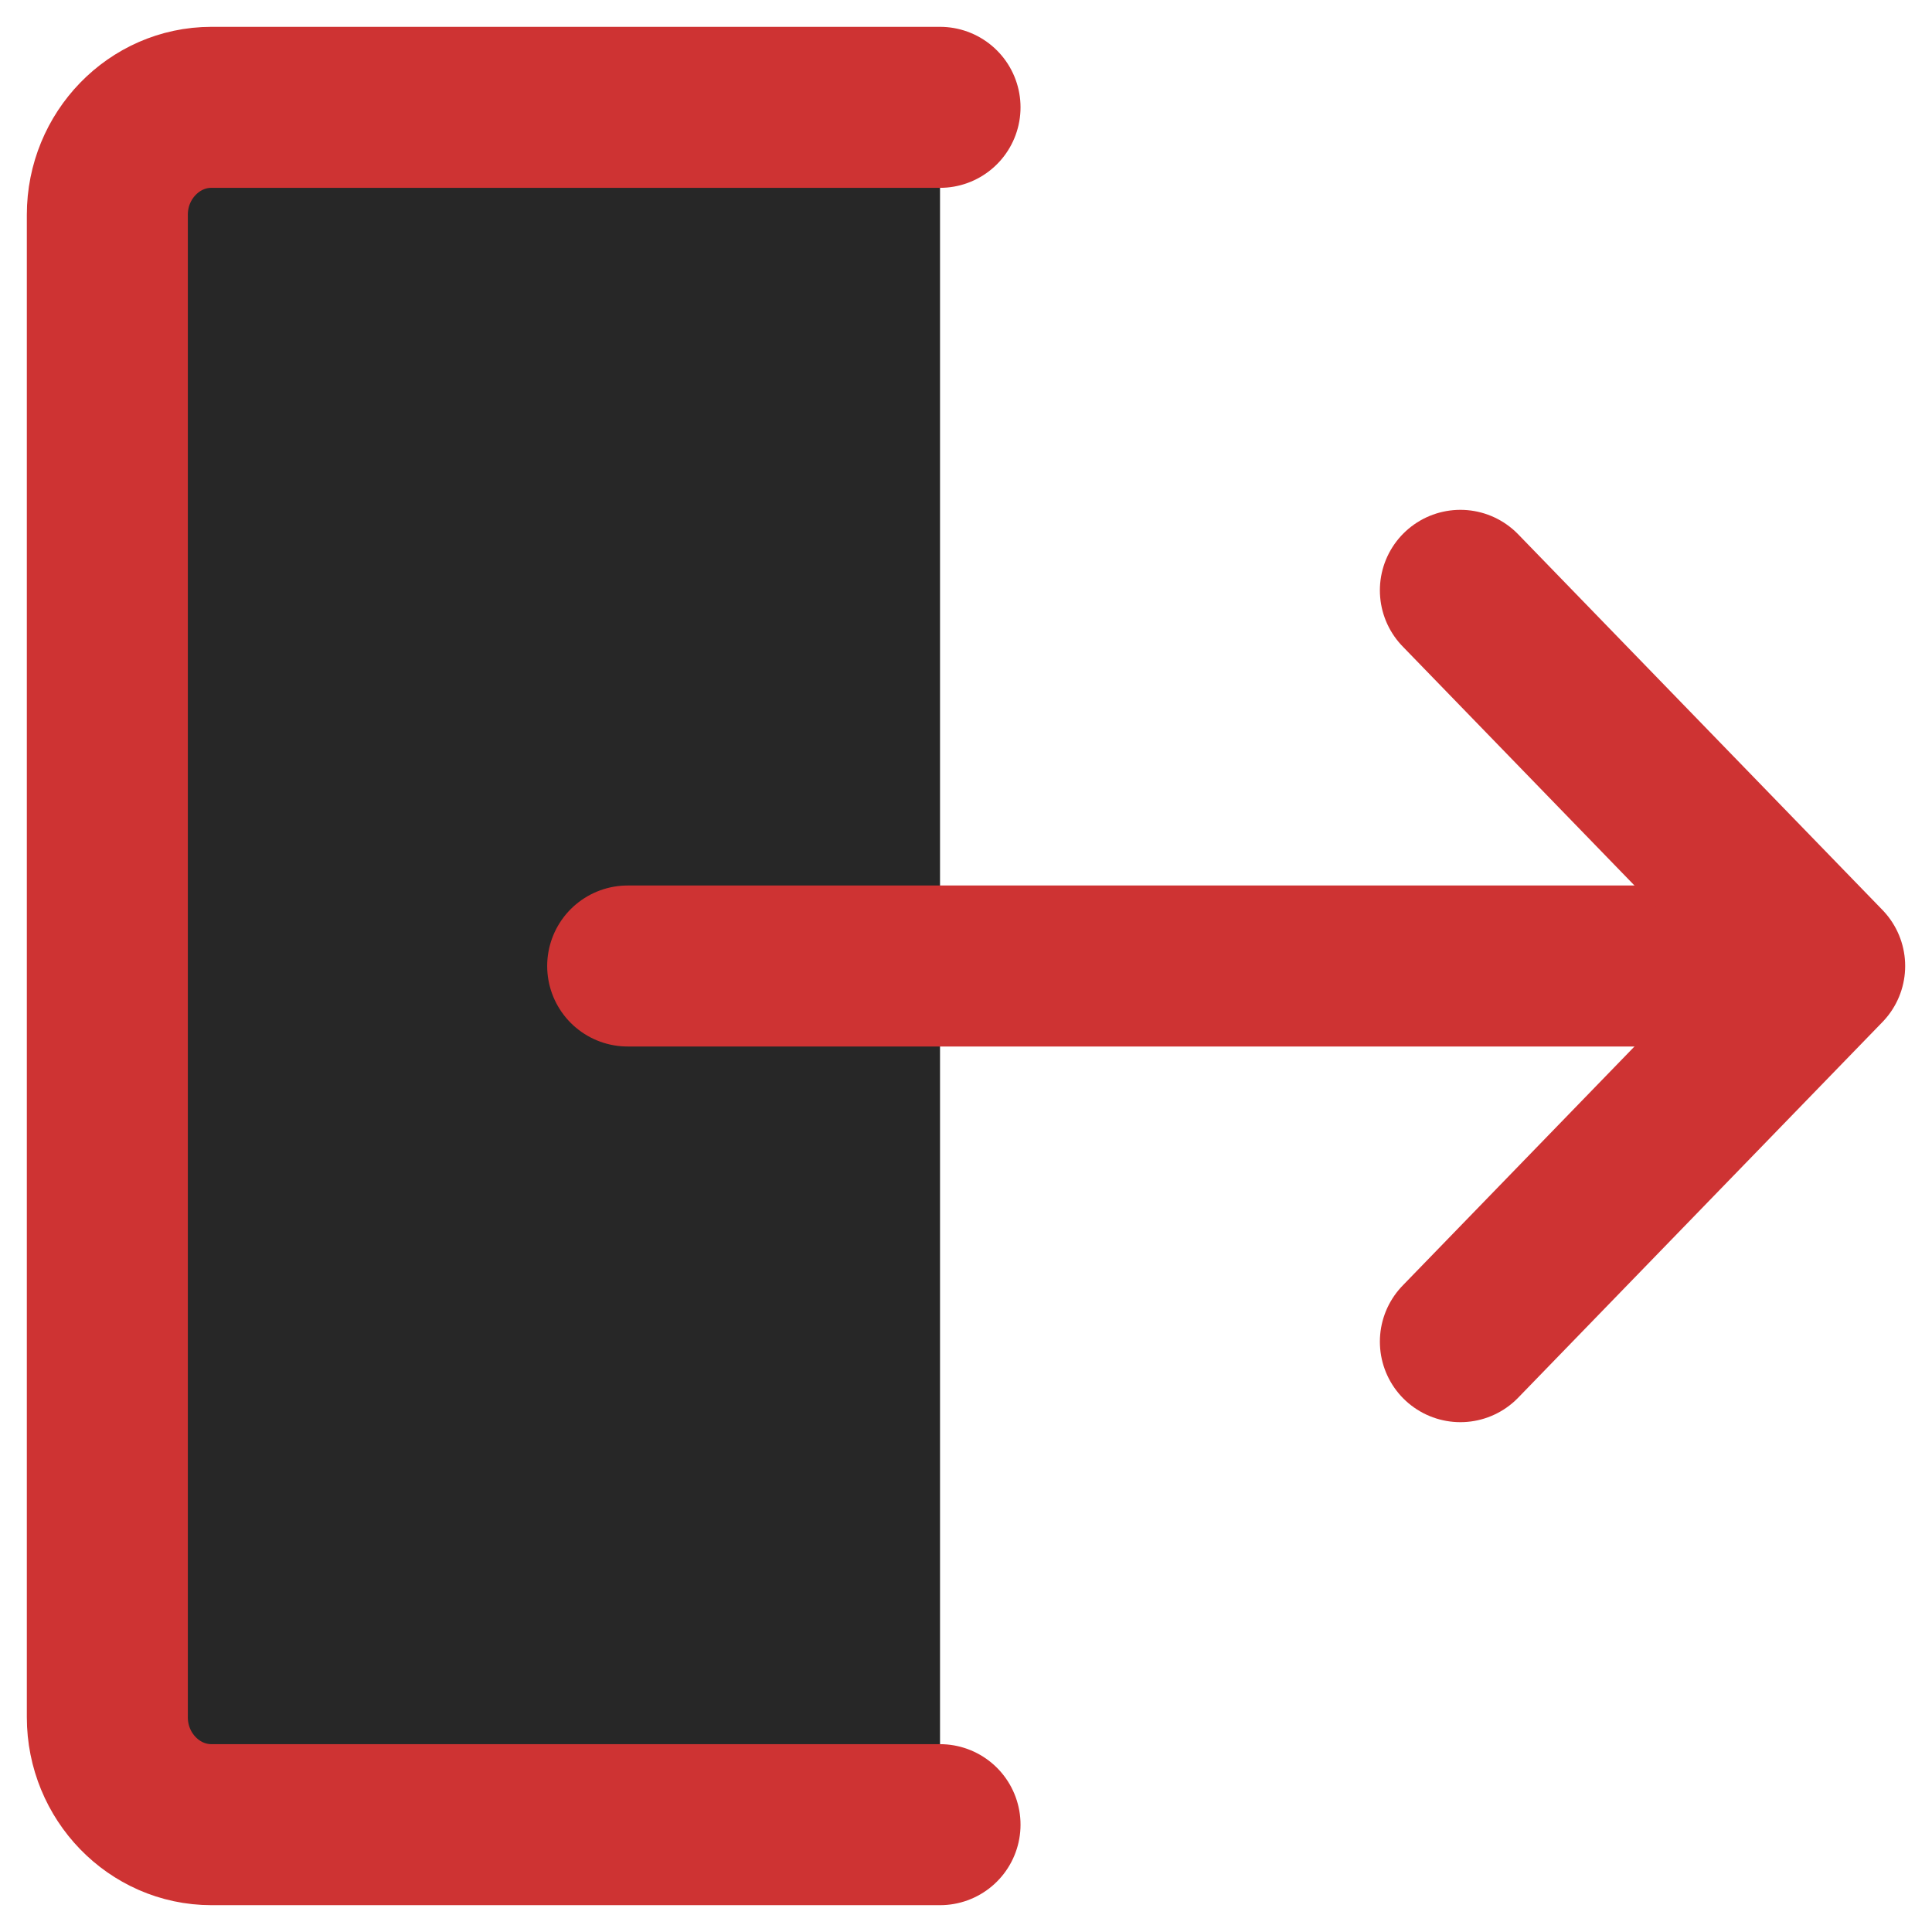
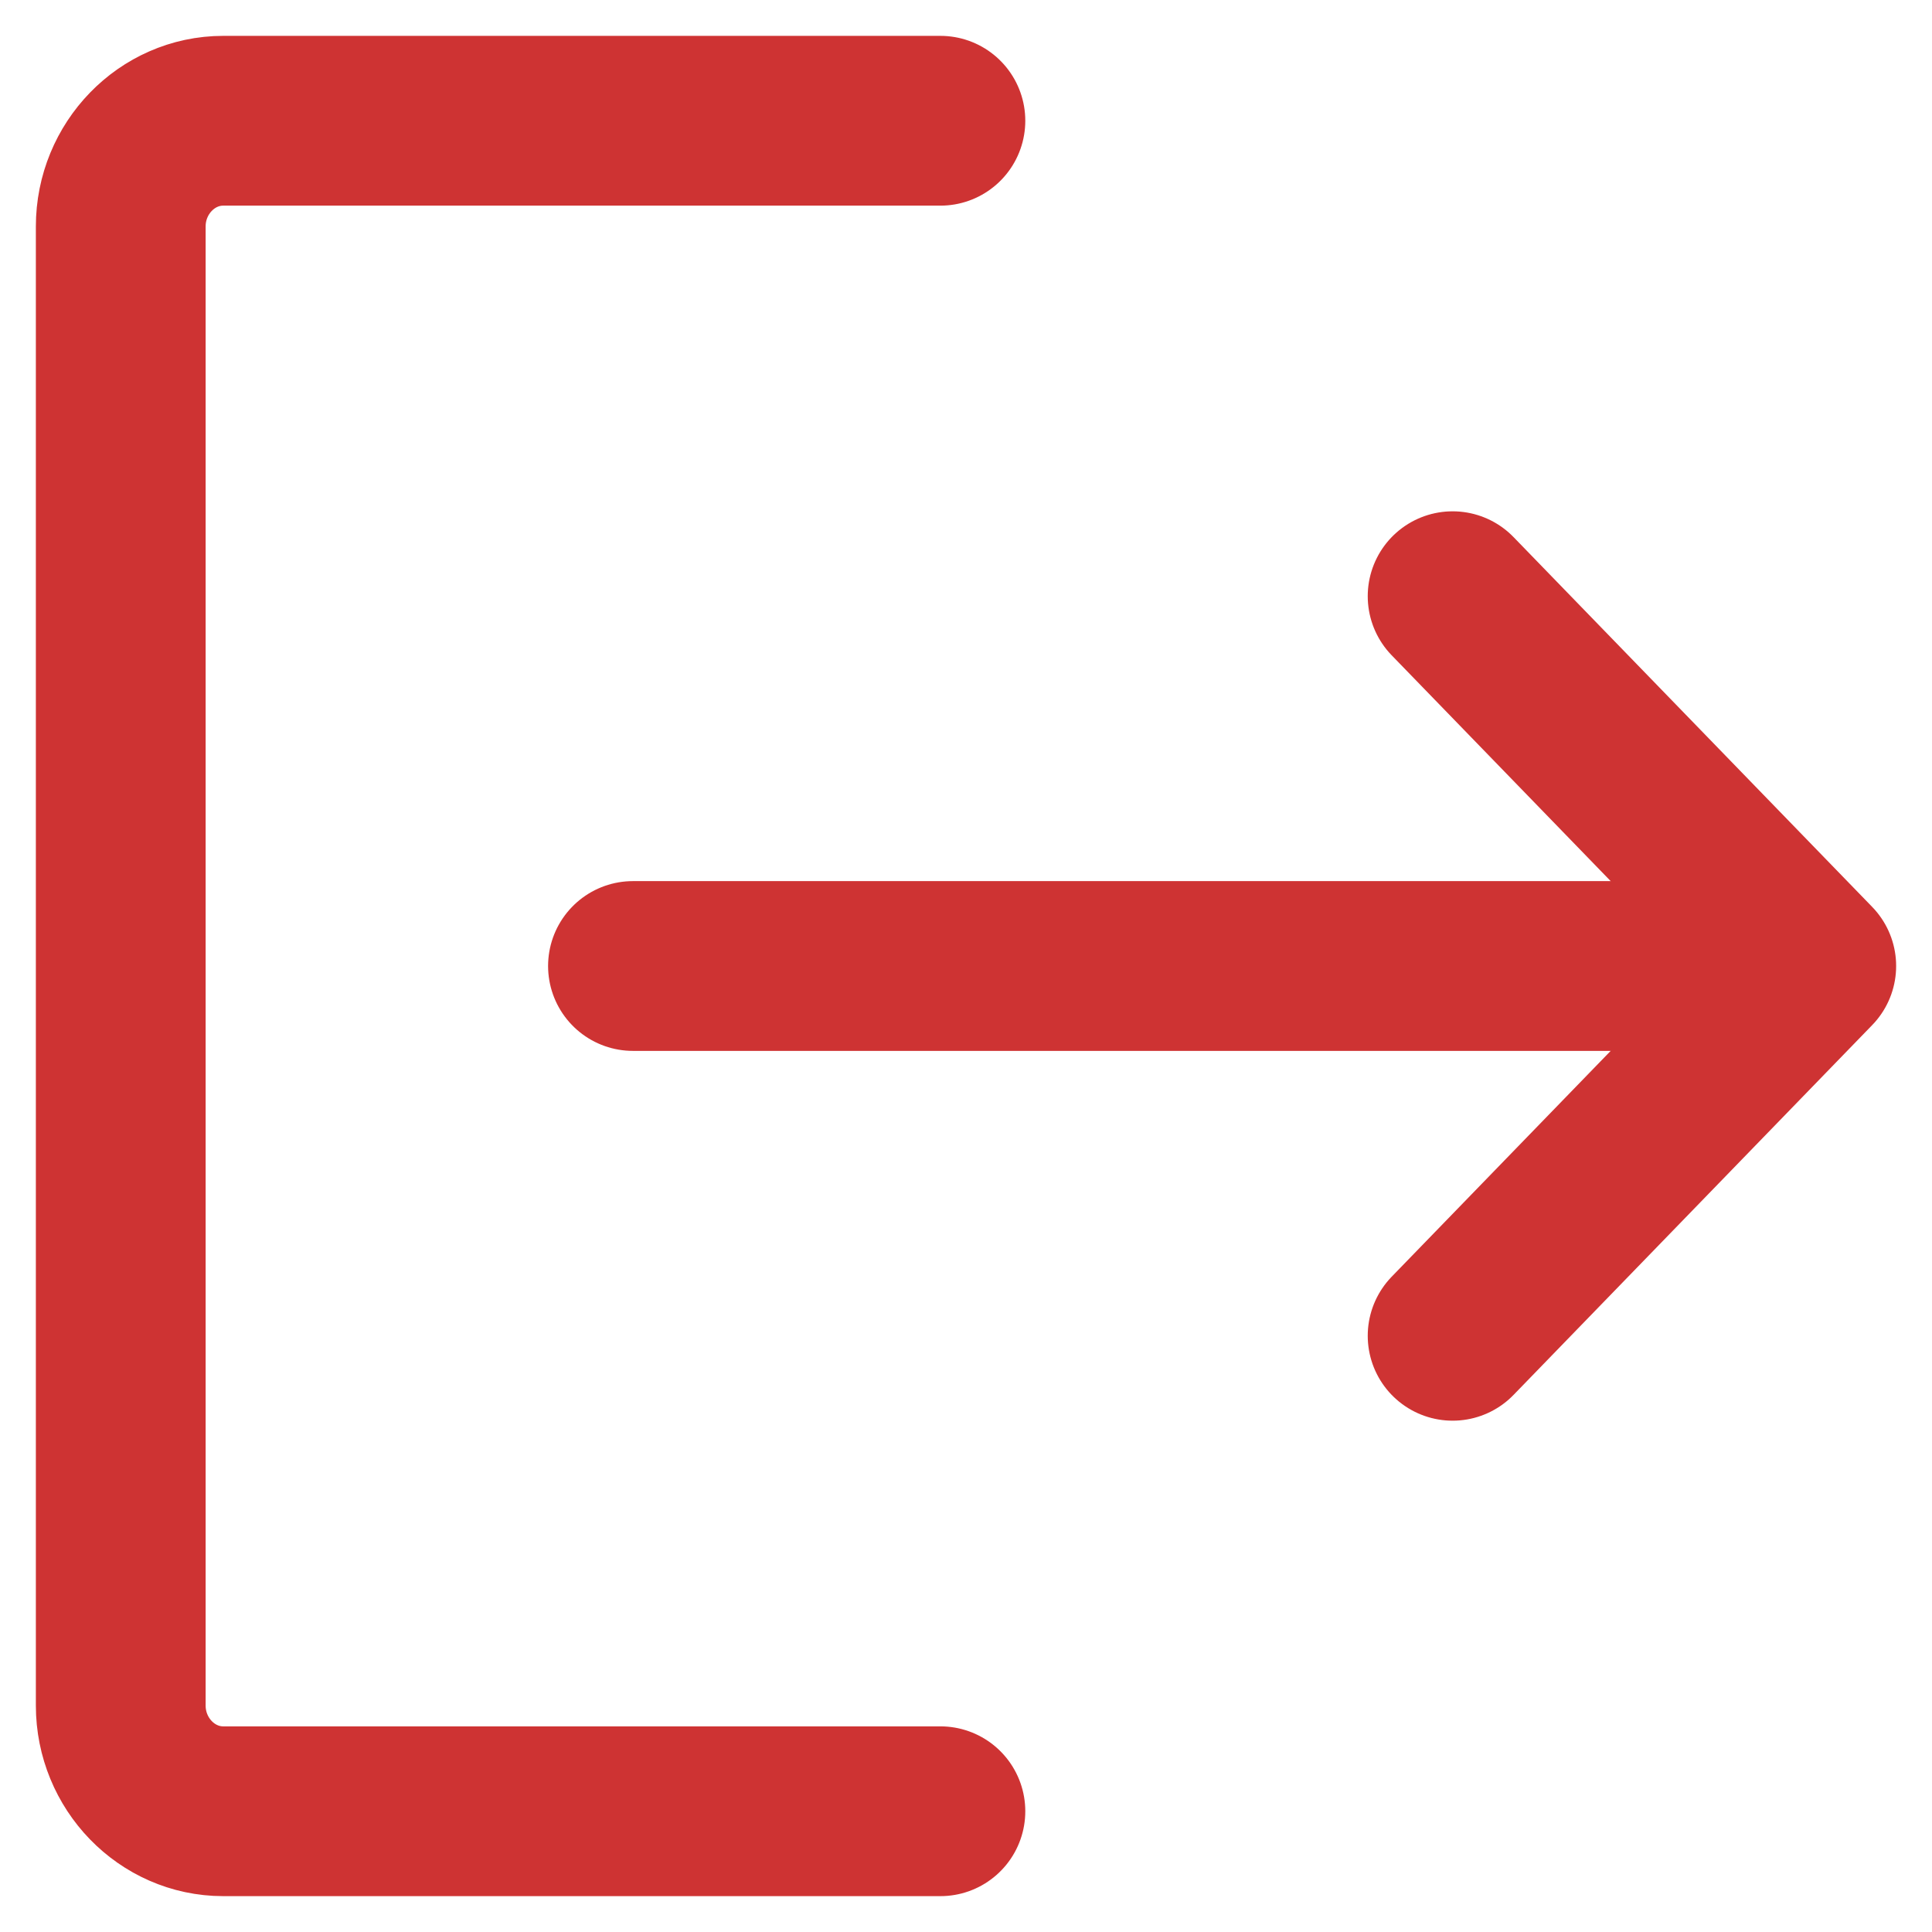
- <svg xmlns="http://www.w3.org/2000/svg" width="18" height="18" viewBox="0 0 18 18" fill="none">
-   <path d="M8.758 1H1.97C1.436 1 1 1.45 1 2V16C1 16.55 1.436 17 1.97 17H8.758" fill="#272727" />
-   <path d="M8.758 1H1.97C1.436 1 1 1.45 1 2V16C1 16.55 1.436 17 1.97 17H8.758" stroke="#CE3333" stroke-width="1.5" stroke-linecap="round" stroke-linejoin="round" />
-   <path d="M5.848 9H16.192Z" fill="#272727" />
-   <path d="M5.848 9H16.192" stroke="#CE3333" stroke-width="1.5" stroke-linecap="round" stroke-linejoin="round" />
-   <path d="M17 9L13.606 5.5ZM17 9L13.606 12.5Z" fill="#272727" />
-   <path d="M13.606 5.5L17 9L13.606 12.5" stroke="#CE3333" stroke-width="1.5" stroke-linecap="round" stroke-linejoin="round" />
+ <svg xmlns="http://www.w3.org/2000/svg" width="32" height="32" viewBox="0 0 32 32" fill="none">
+   <path d="M15.576 2H3.697C2.764 2 2 2.788 2 3.75V28.25C2 29.212 2.764 30 3.697 30H15.576" stroke="#CE3333" stroke-width="2.812" stroke-linecap="round" stroke-linejoin="round" />
+   <path d="M10.484 16H28.585" stroke="#CE3333" stroke-width="2.812" stroke-linecap="round" stroke-linejoin="round" />
+   <path d="M24.06 9.875L30 16L24.06 22.125" stroke="#CE3333" stroke-width="2.812" stroke-linecap="round" stroke-linejoin="round" />
</svg>
